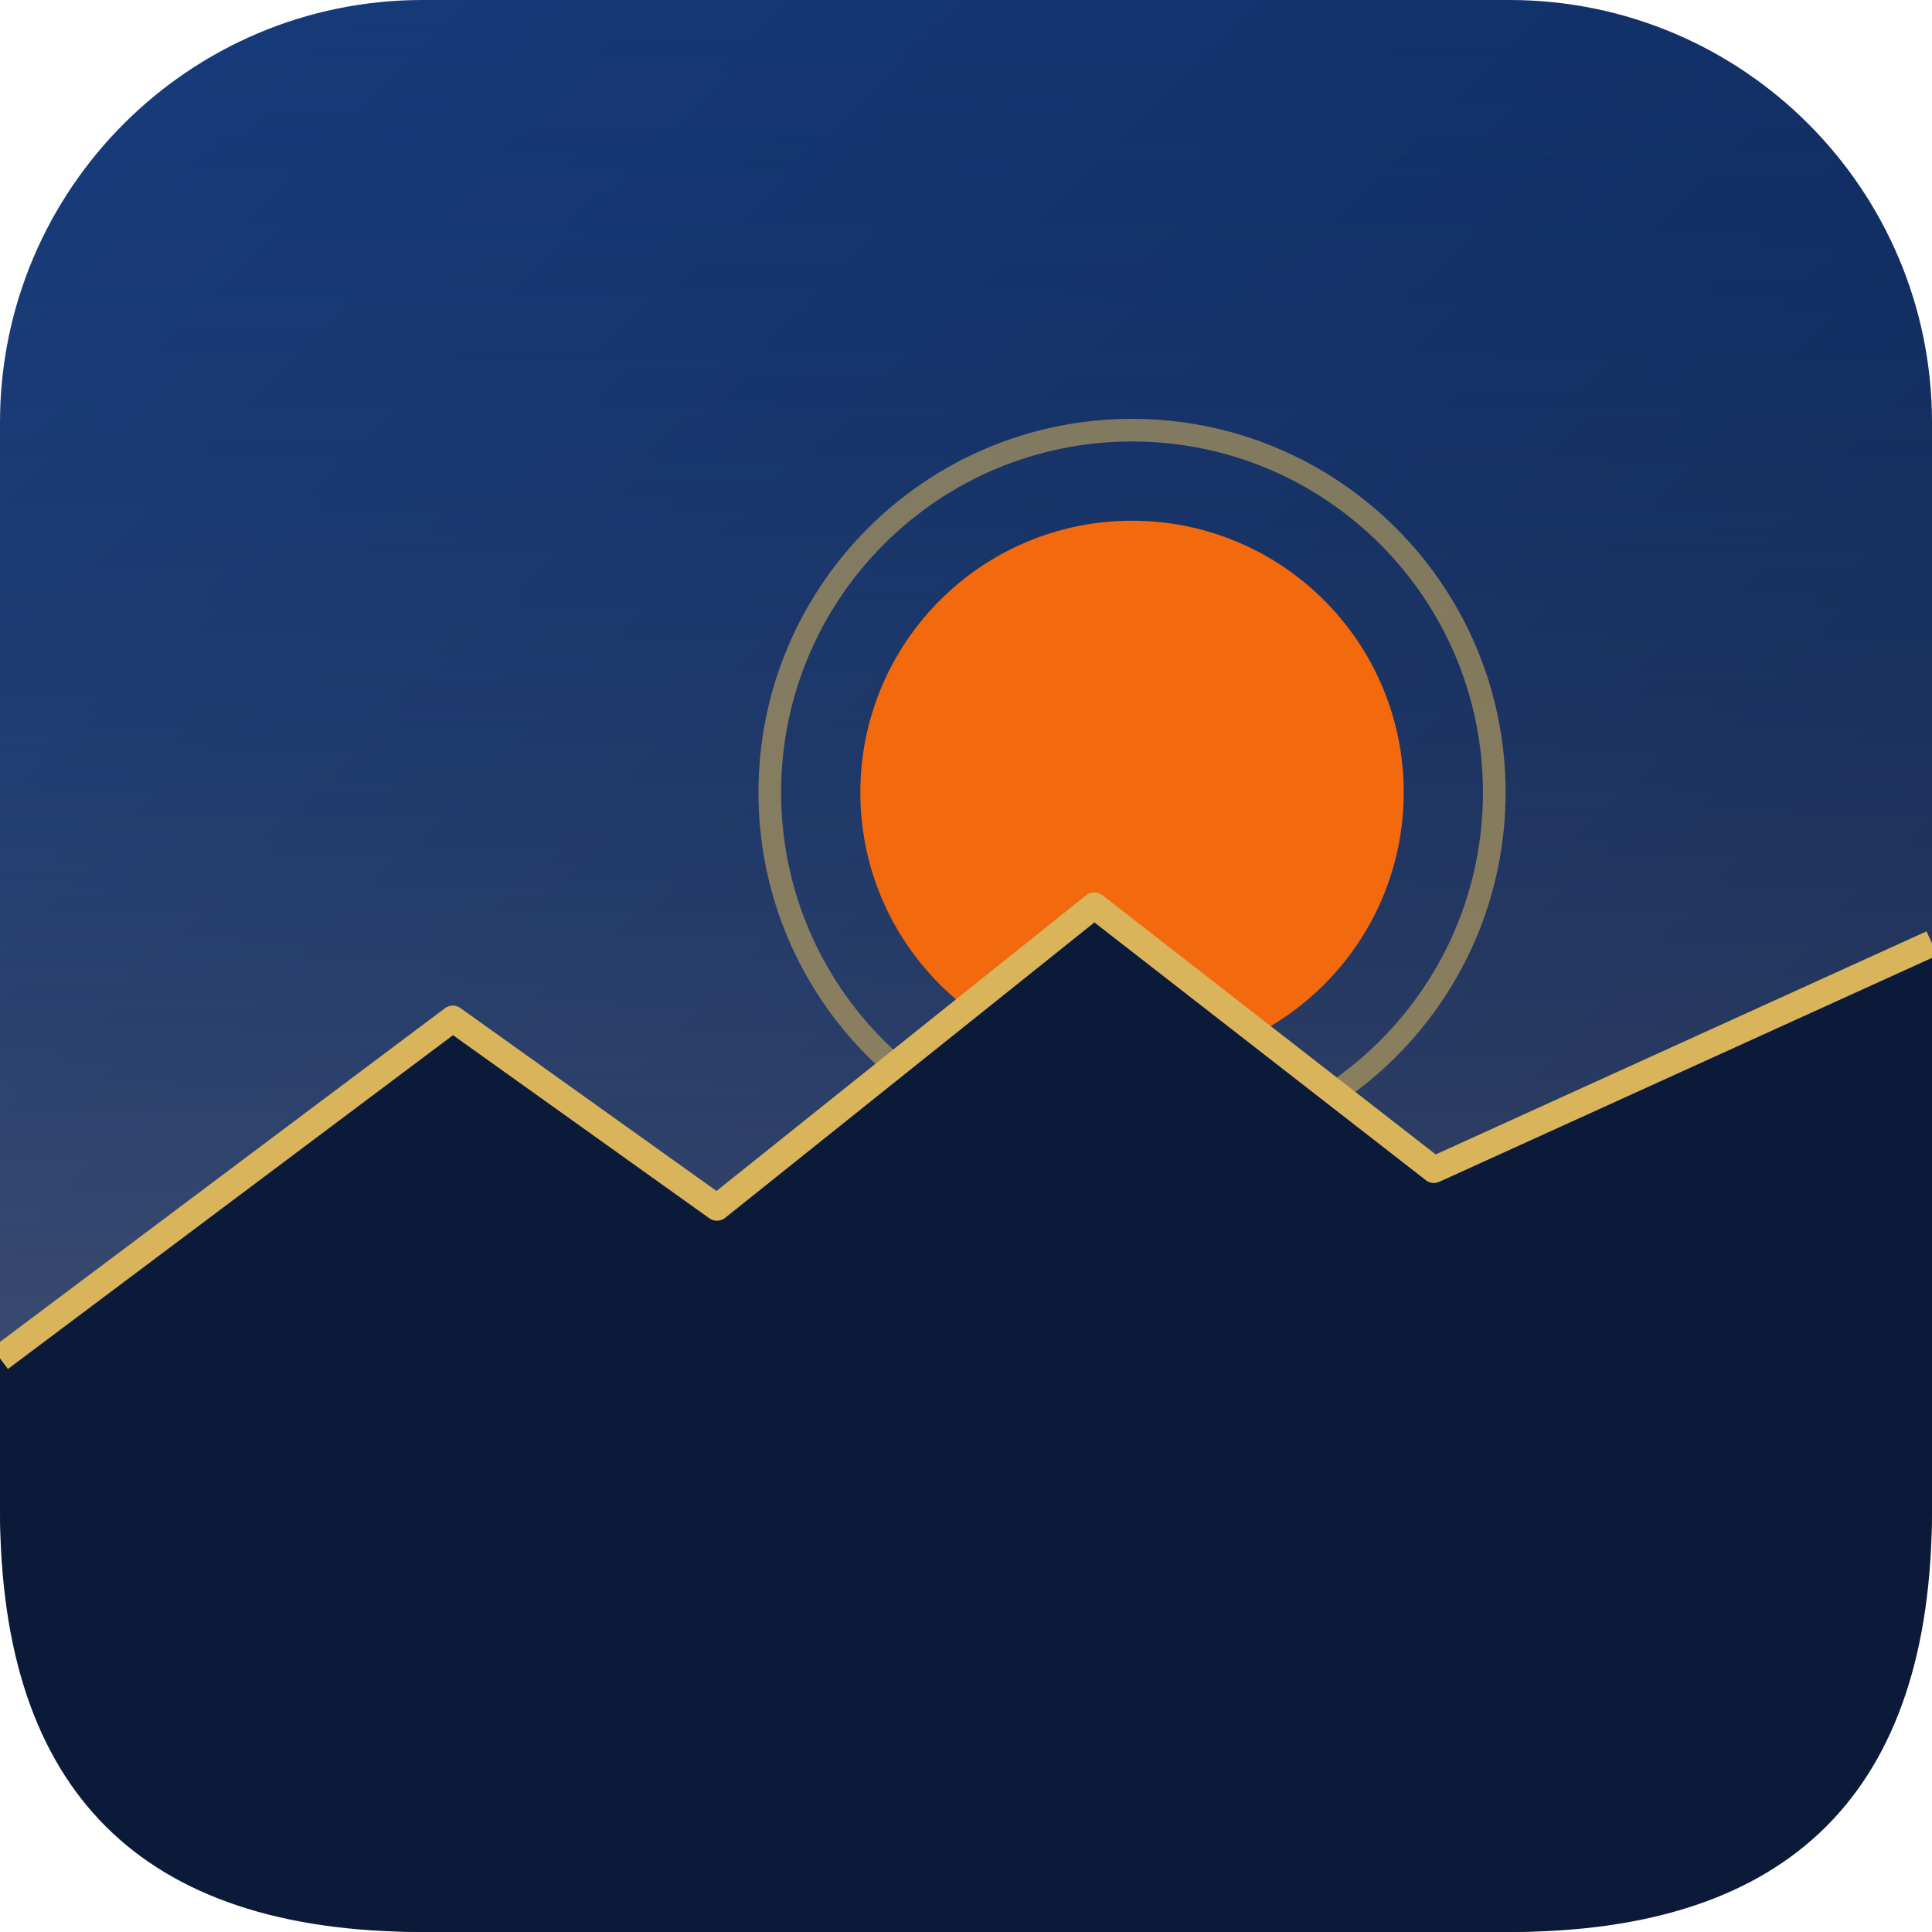
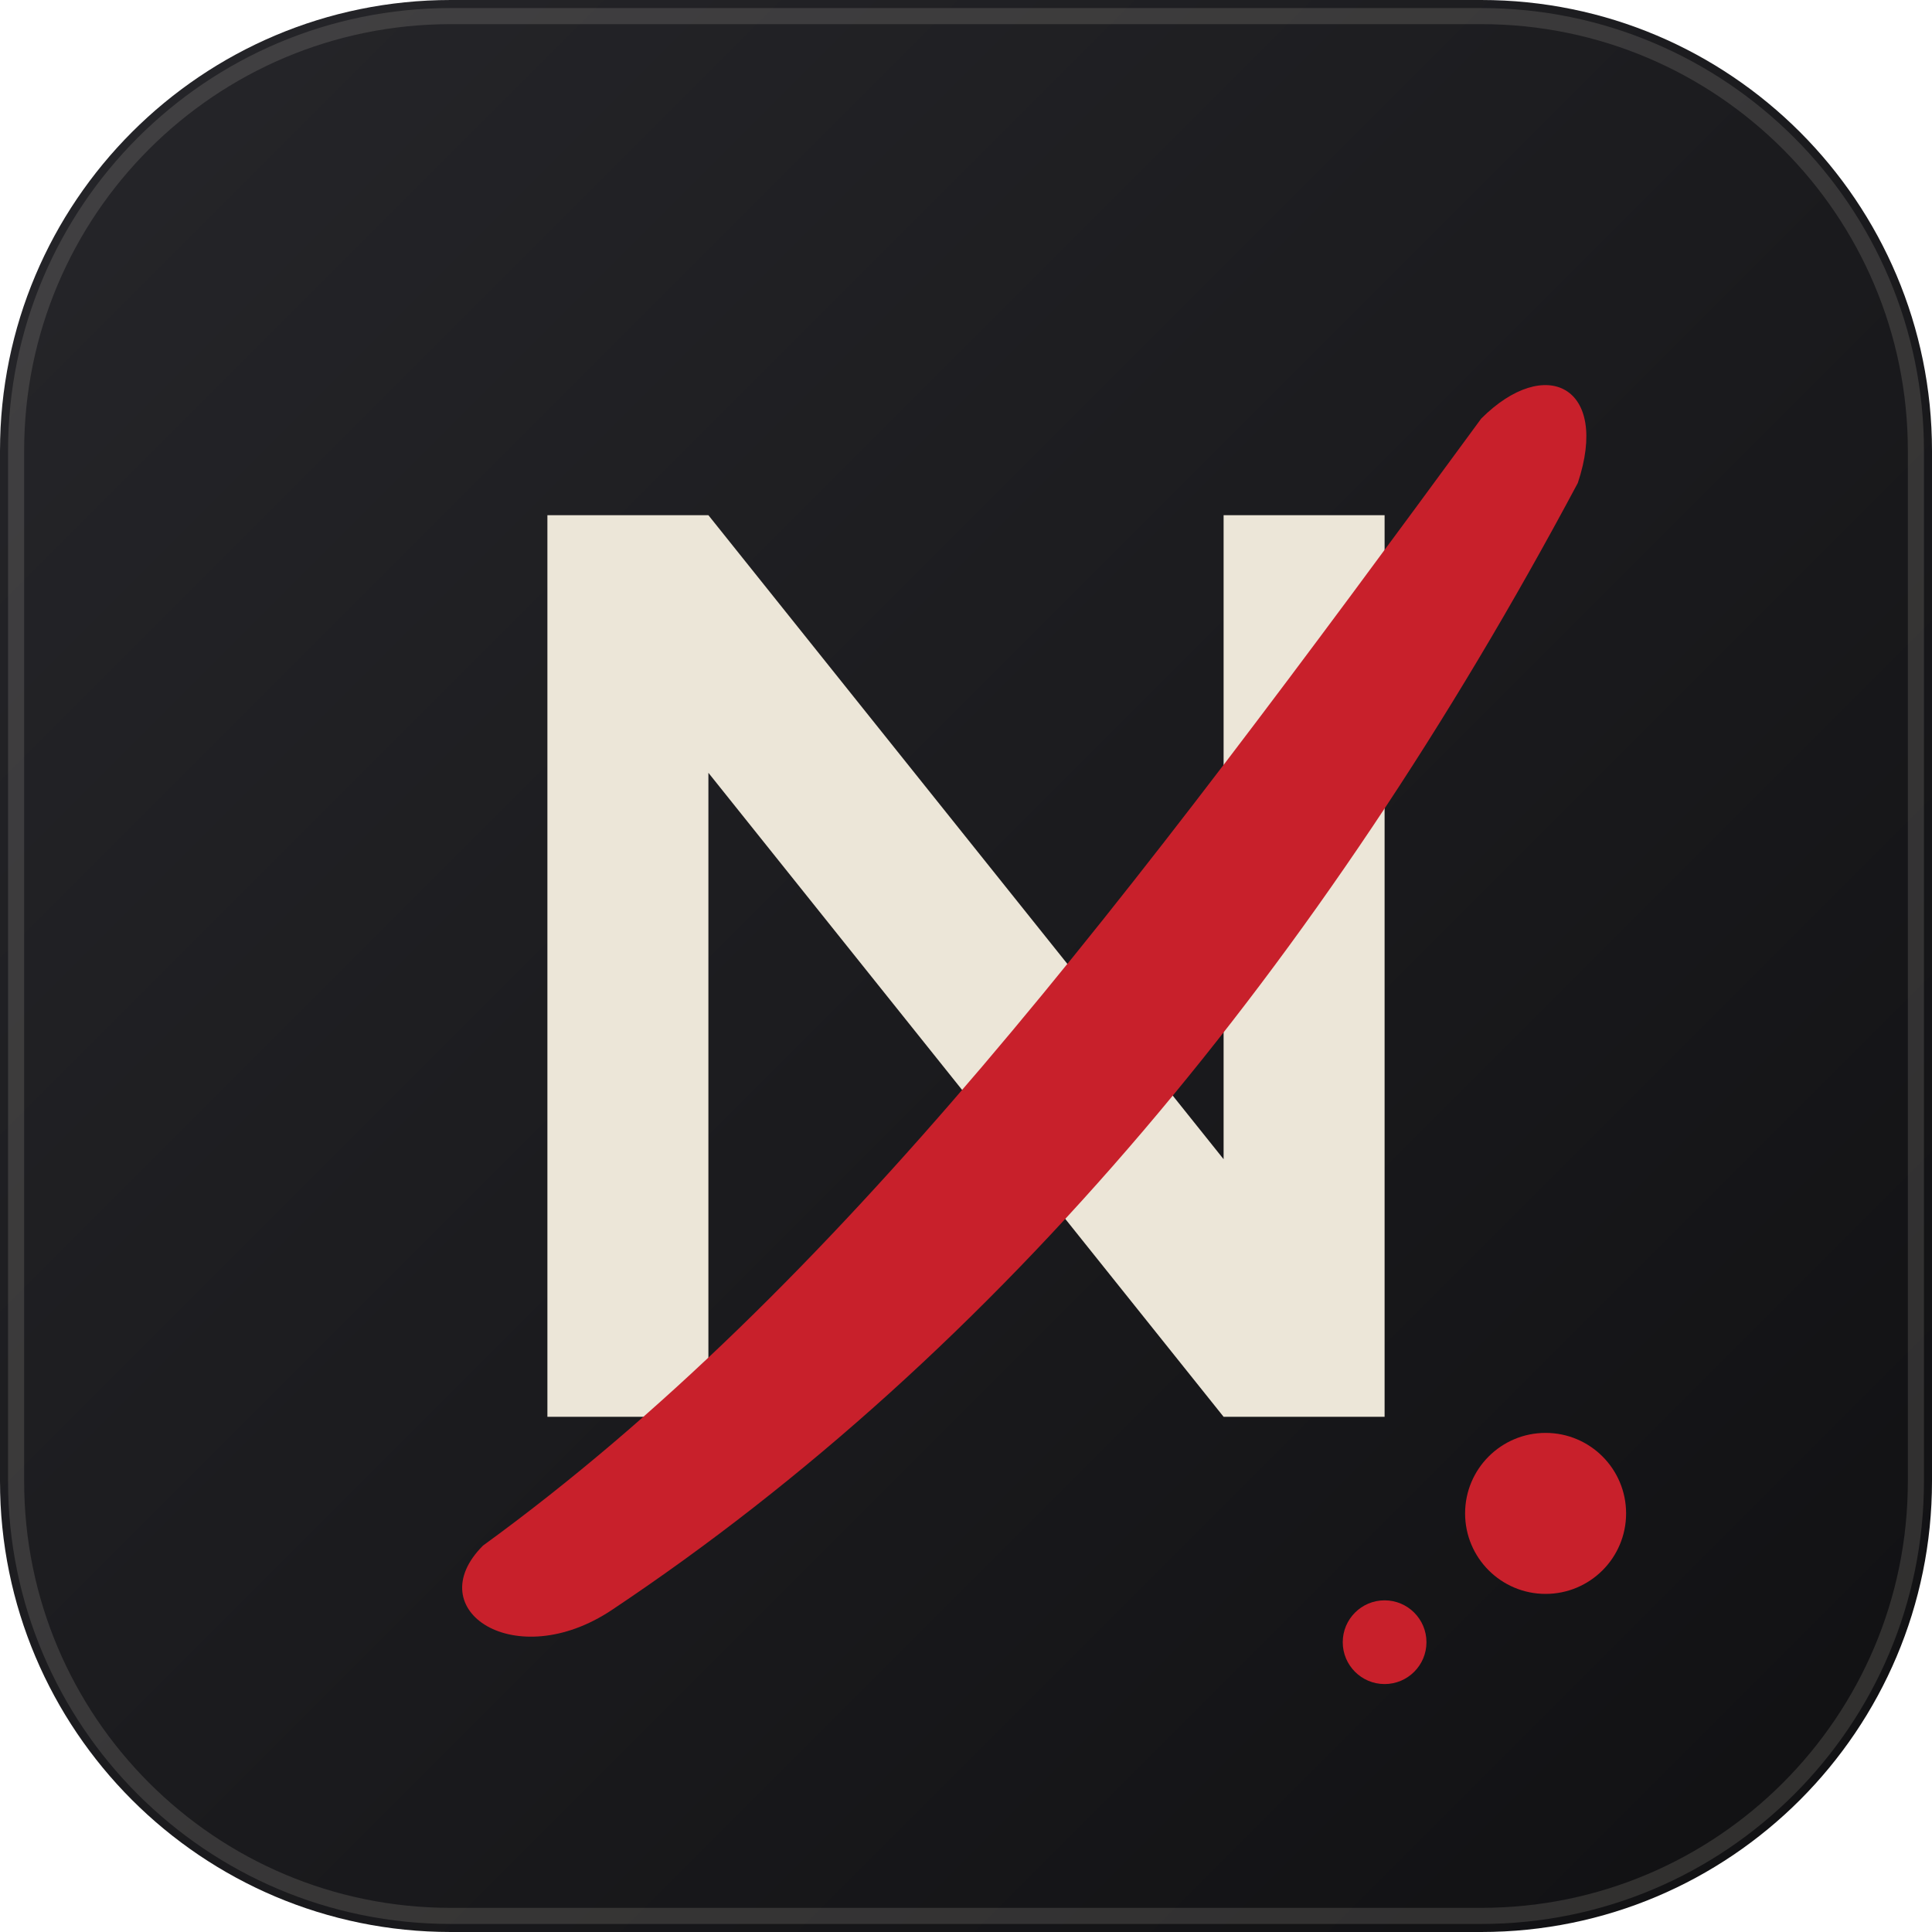
- <svg xmlns="http://www.w3.org/2000/svg" viewBox="0 0 512 512">
+ <svg xmlns="http://www.w3.org/2000/svg" viewBox="0 0 120 120">
  <defs>
-     <linearGradient id="bg" x1="0" y1="0" x2="1" y2="1">
-       <stop offset="0" stop-color="#173c7c" />
-       <stop offset="1" stop-color="#0B2250" />
-     </linearGradient>
-     <linearGradient id="sky" x1="0" y1="0" x2="0" y2="1">
-       <stop offset="0" stop-color="#1B2A4A" stop-opacity="0" />
-       <stop offset="1" stop-color="#F5BE8C" stop-opacity=".35" />
+     <linearGradient id="g" x1="0" y1="0" x2="1" y2="1">
+       <stop offset="0" stop-color="#26262a" />
+       <stop offset="1" stop-color="#101012" />
    </linearGradient>
  </defs>
-   <rect width="512" height="512" rx="112" fill="url(#bg)" />
-   <rect width="512" height="512" rx="112" fill="url(#sky)" />
-   <circle cx="300" cy="210" r="96" fill="none" stroke="#D9B45A" stroke-width="6" opacity=".55" />
-   <circle cx="300" cy="210" r="72" fill="#F26A0D" />
-   <path d="M0 360 L120 270 L190 320 L290 240 L380 310 L512 250 L512 400 Q512 512 400 512 L112 512 Q0 512 0 400 Z" fill="#0a1a38" />
-   <path d="M0 360 L120 270 L190 320 L290 240 L380 310 L512 250" fill="none" stroke="#D9B45A" stroke-width="7" stroke-linejoin="round" />
+   <rect width="120" height="120" rx="28" fill="url(#g)" />
+   <rect x="1" y="1" width="118" height="118" rx="27" fill="none" stroke="rgba(236,230,216,.14)" />
+   <path d="M34 88 V32 h10 l32 40 V32 h10 v56 h-10 L44 48 v40z" fill="#ECE6D8" />
+   <path d="M30 96 C52 80 70 56 92 26 C96 22 100 24 98 30 C82 60 62 84 38 100 C32 104 26 100 30 96Z" fill="#C8202B" />
+   <circle cx="96" cy="94" r="5" fill="#C8202B" />
+   <circle cx="86" cy="102" r="2.6" fill="#C8202B" />
</svg>
